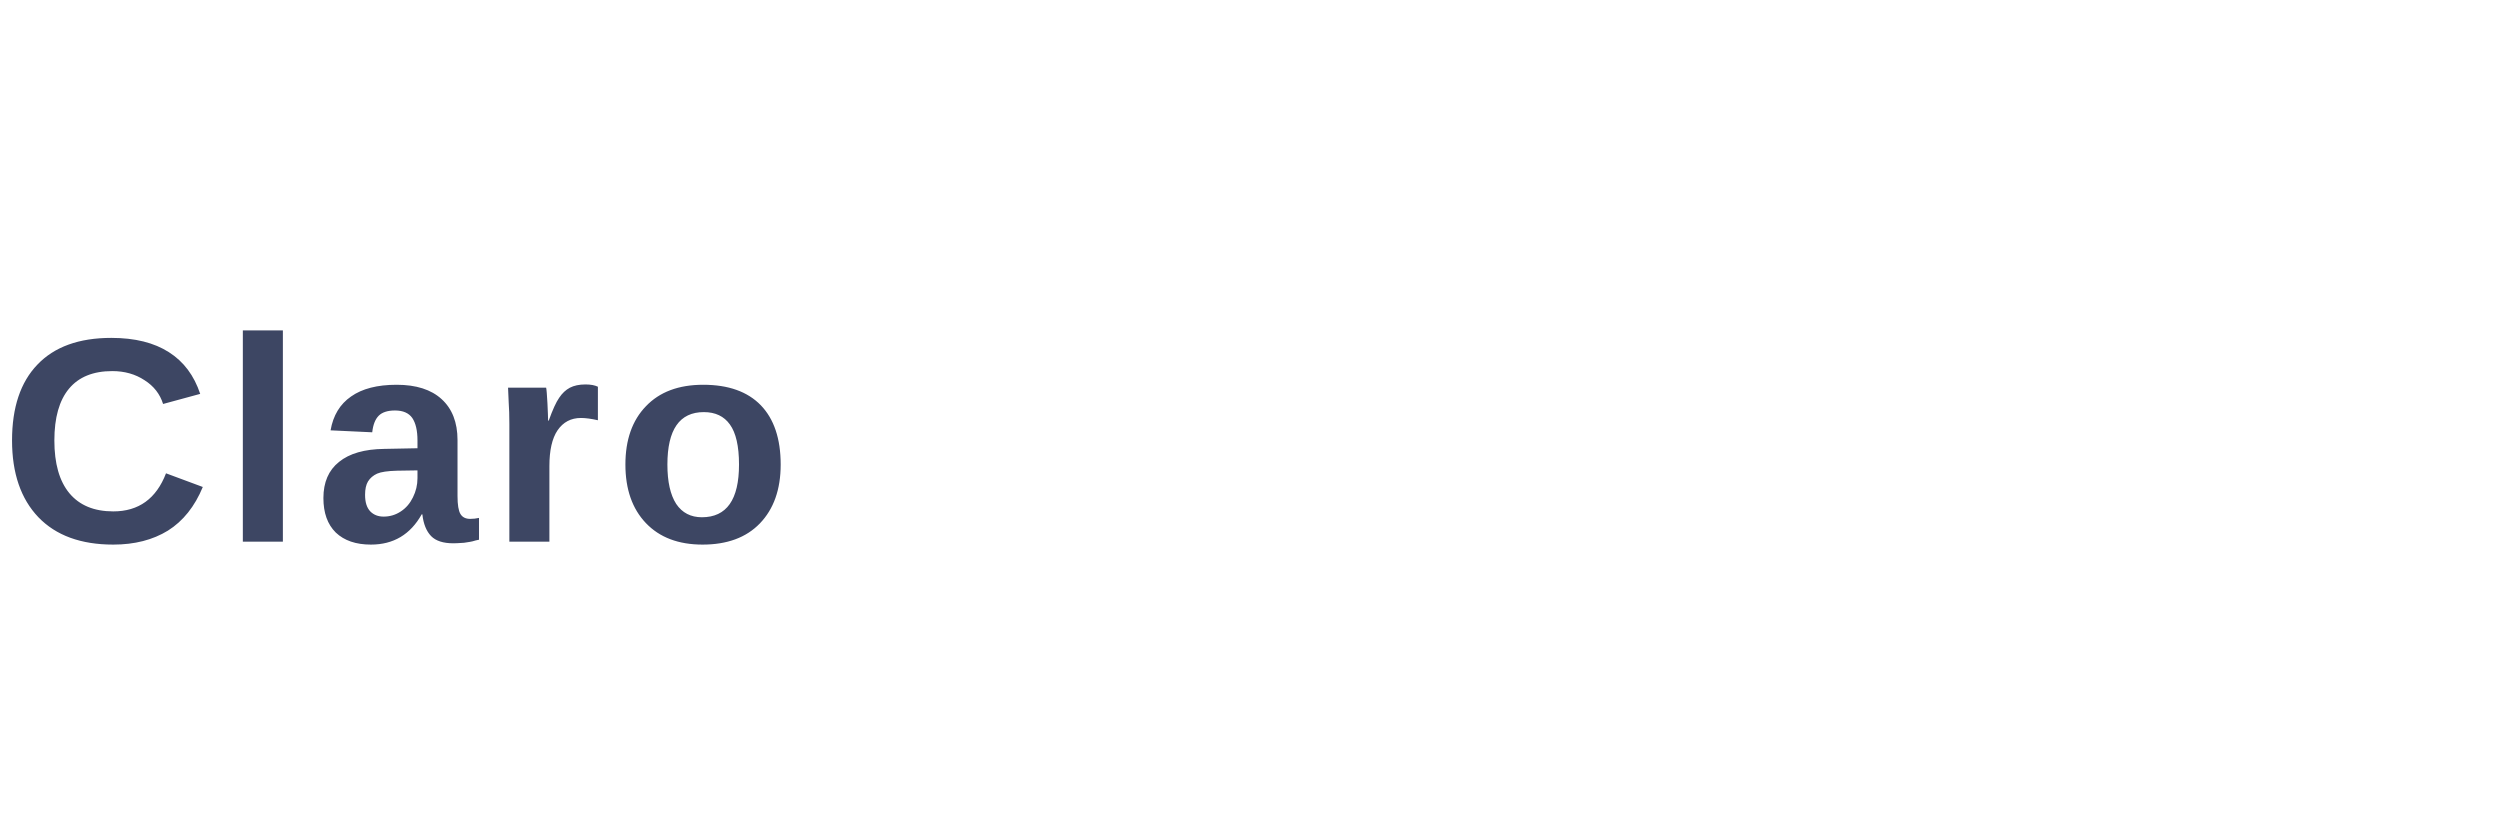
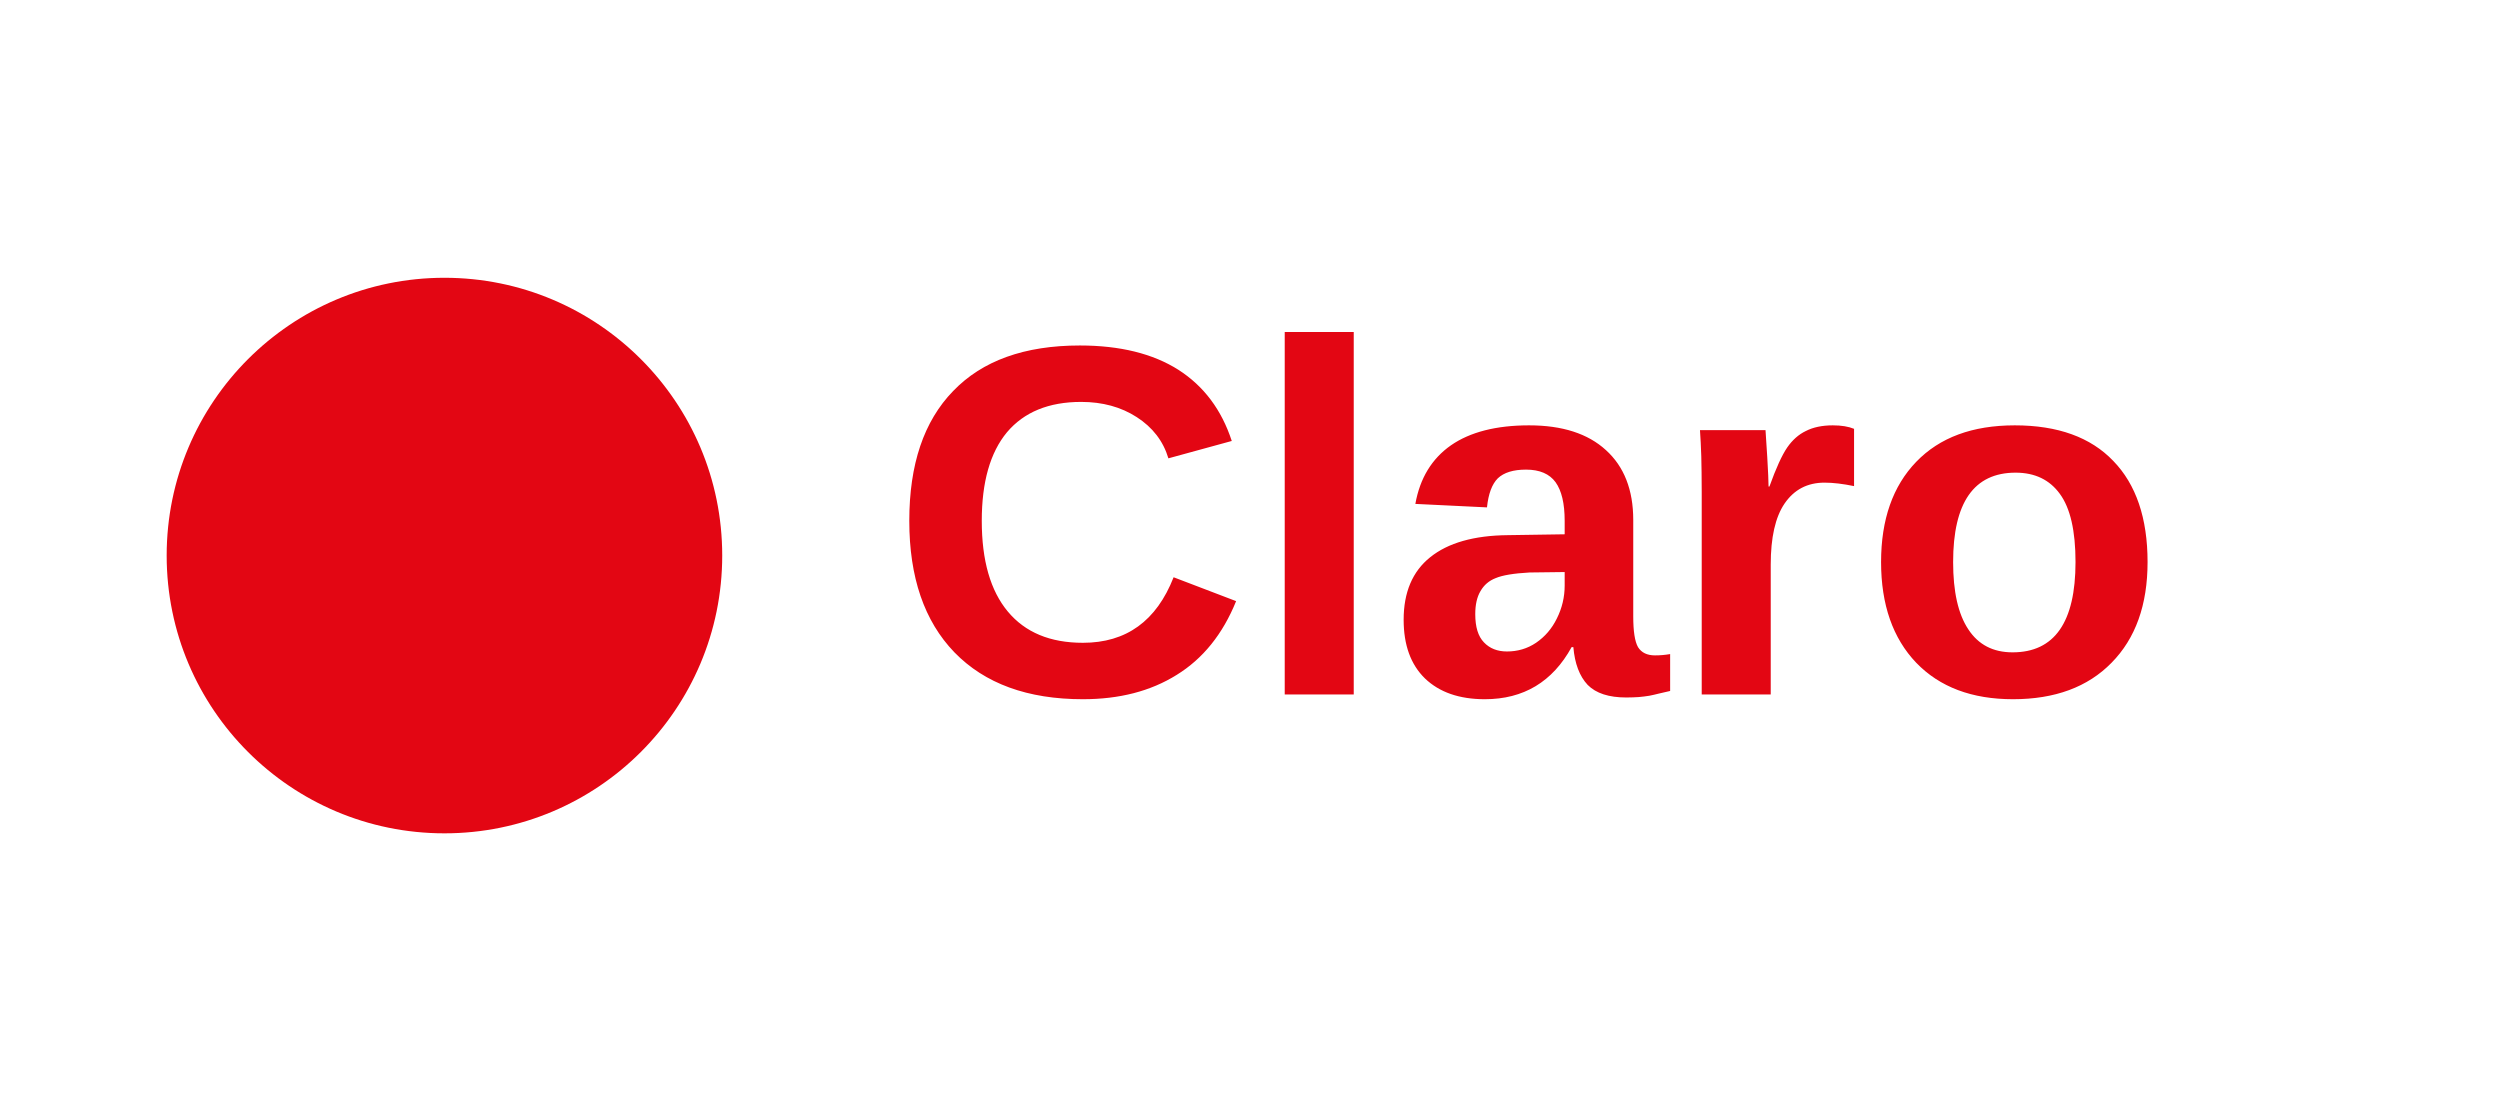
- <svg xmlns="http://www.w3.org/2000/svg" width="120" height="40" viewBox="0 0 120 40" role="img" aria-label="Claro">
-   <text x="0" y="26" font-family="Century Gothic, Arial, sans-serif" font-size="14" font-weight="600" fill="#3d4663" letter-spacing="0.04em">Claro</text>
+ <svg xmlns="http://www.w3.org/2000/svg" width="90" height="40" viewBox="0 0 90 40" role="img" aria-label="Claro">
+   <circle cx="16" cy="20" r="10" fill="#E30613" />
+   <text x="32" y="25" font-family="Arial, sans-serif" font-size="18" font-weight="700" fill="#E30613">Claro</text>
</svg>
